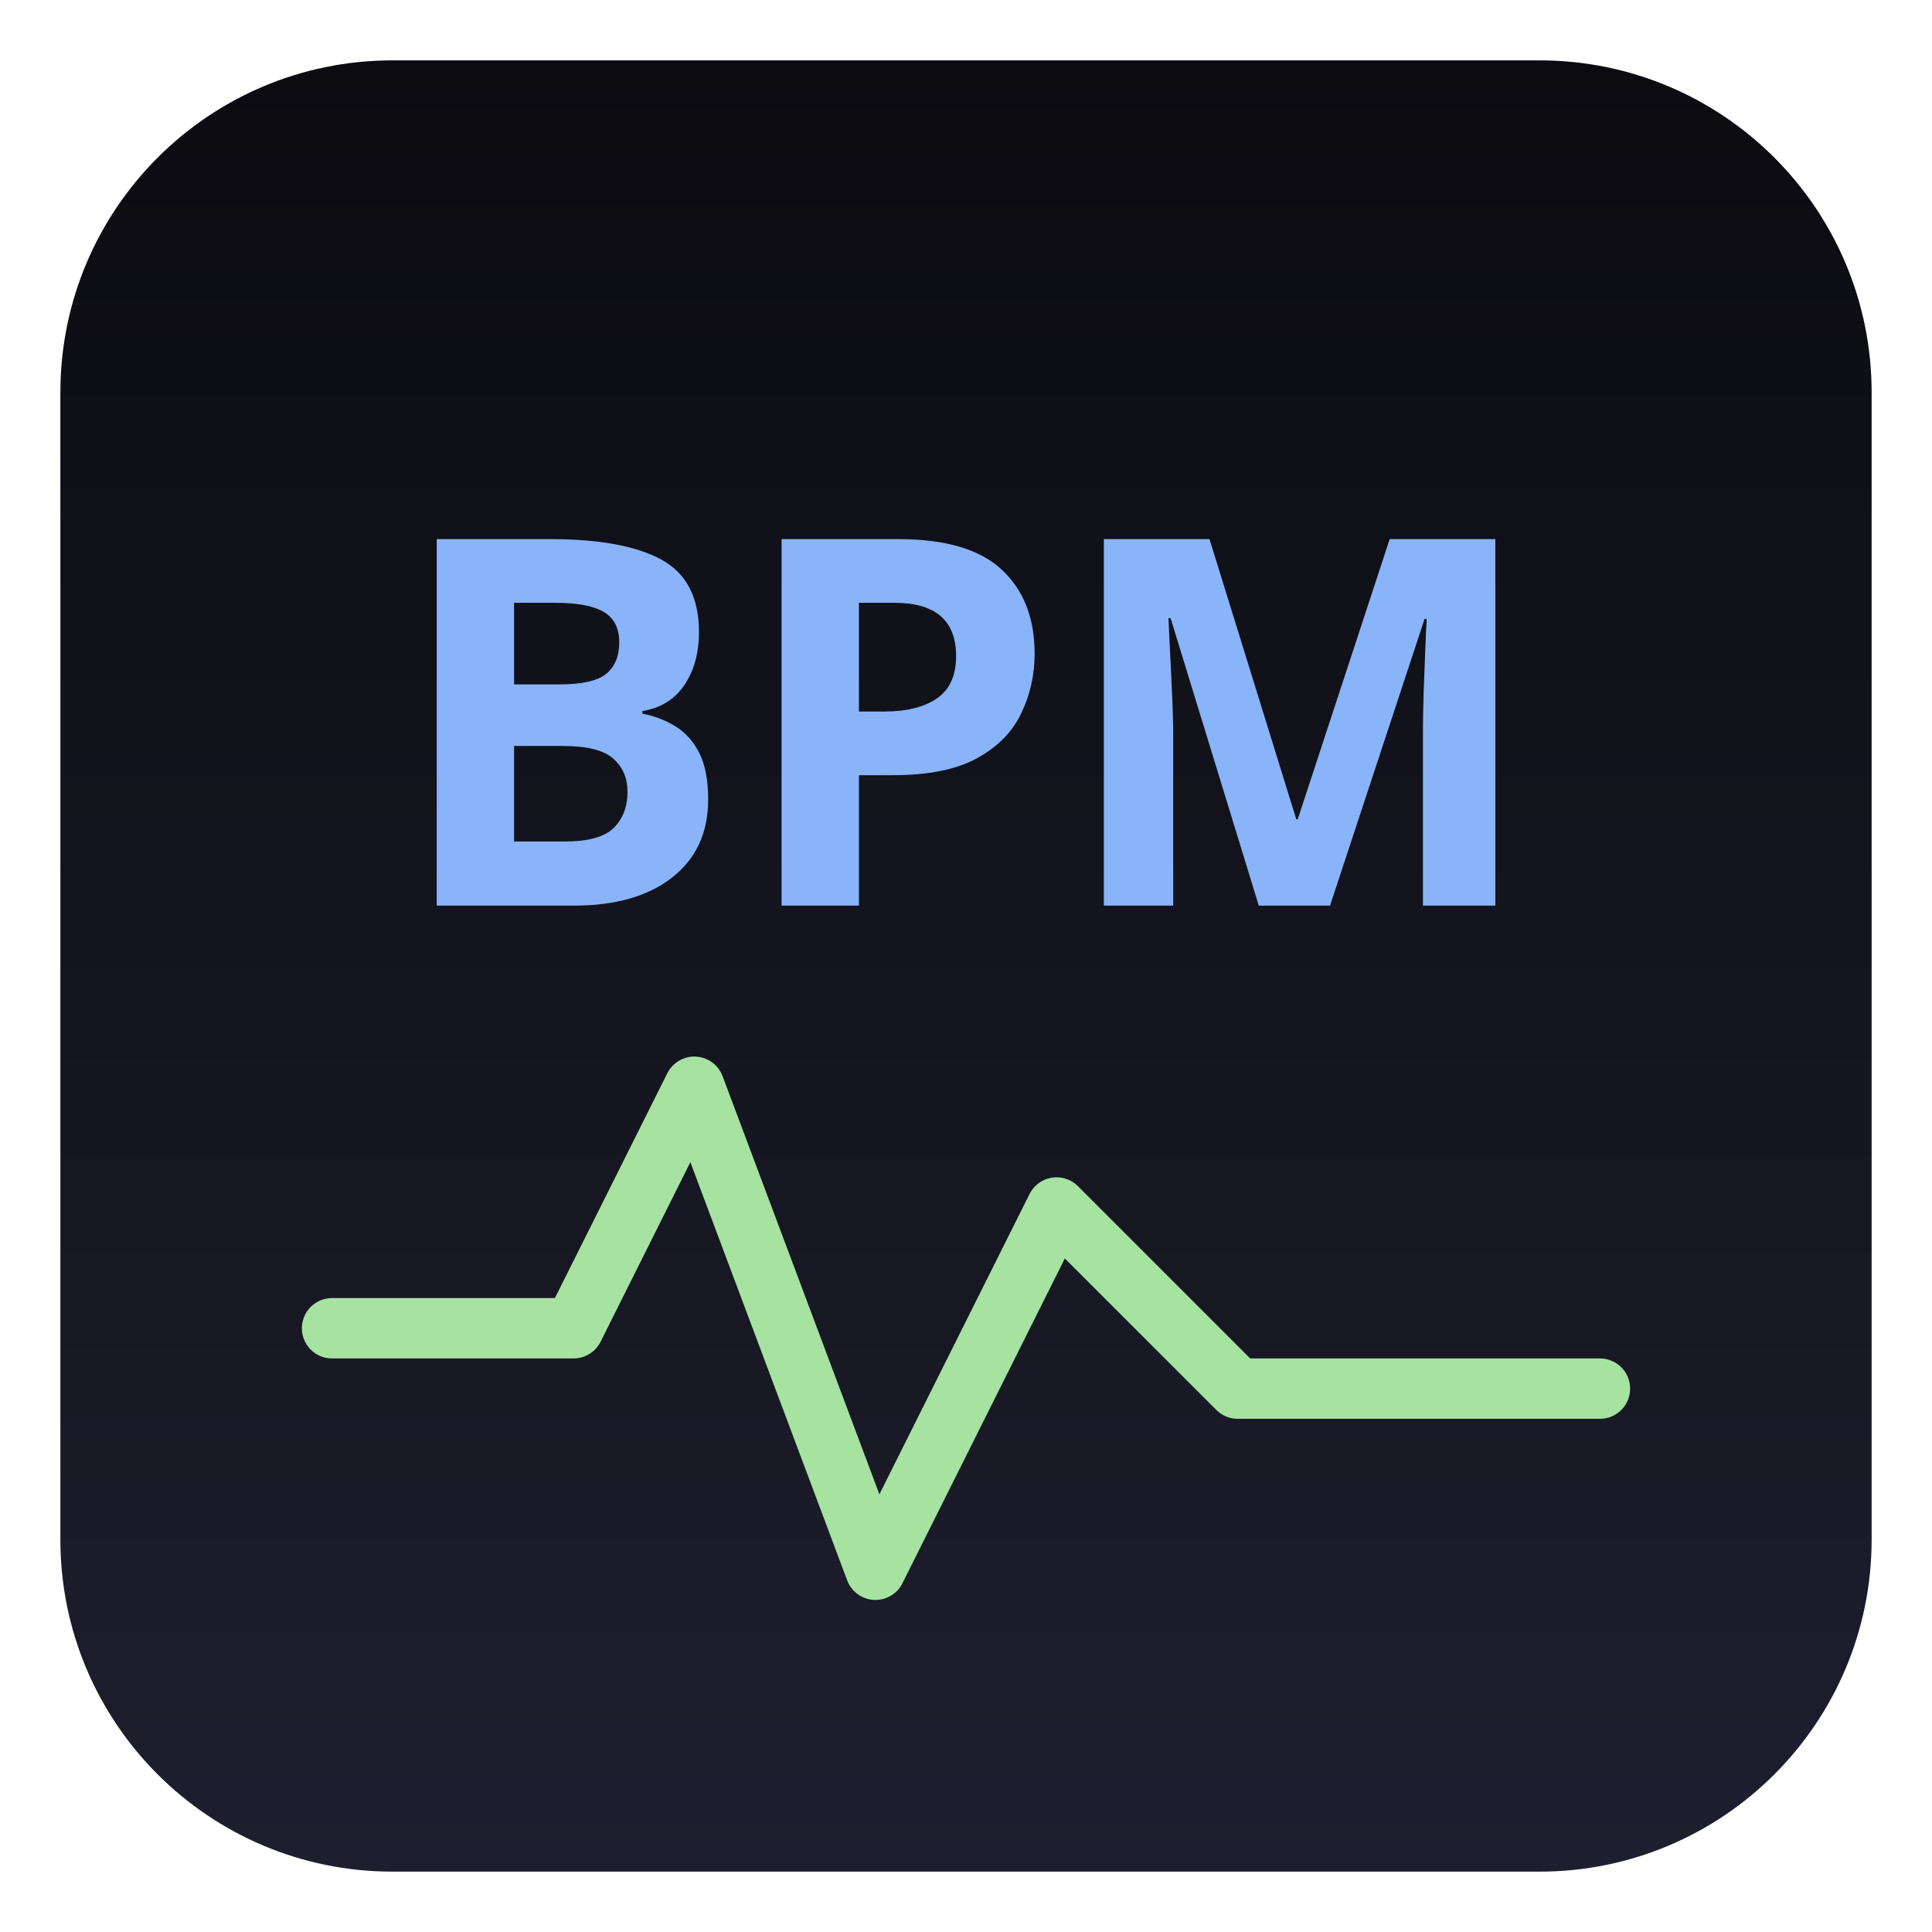
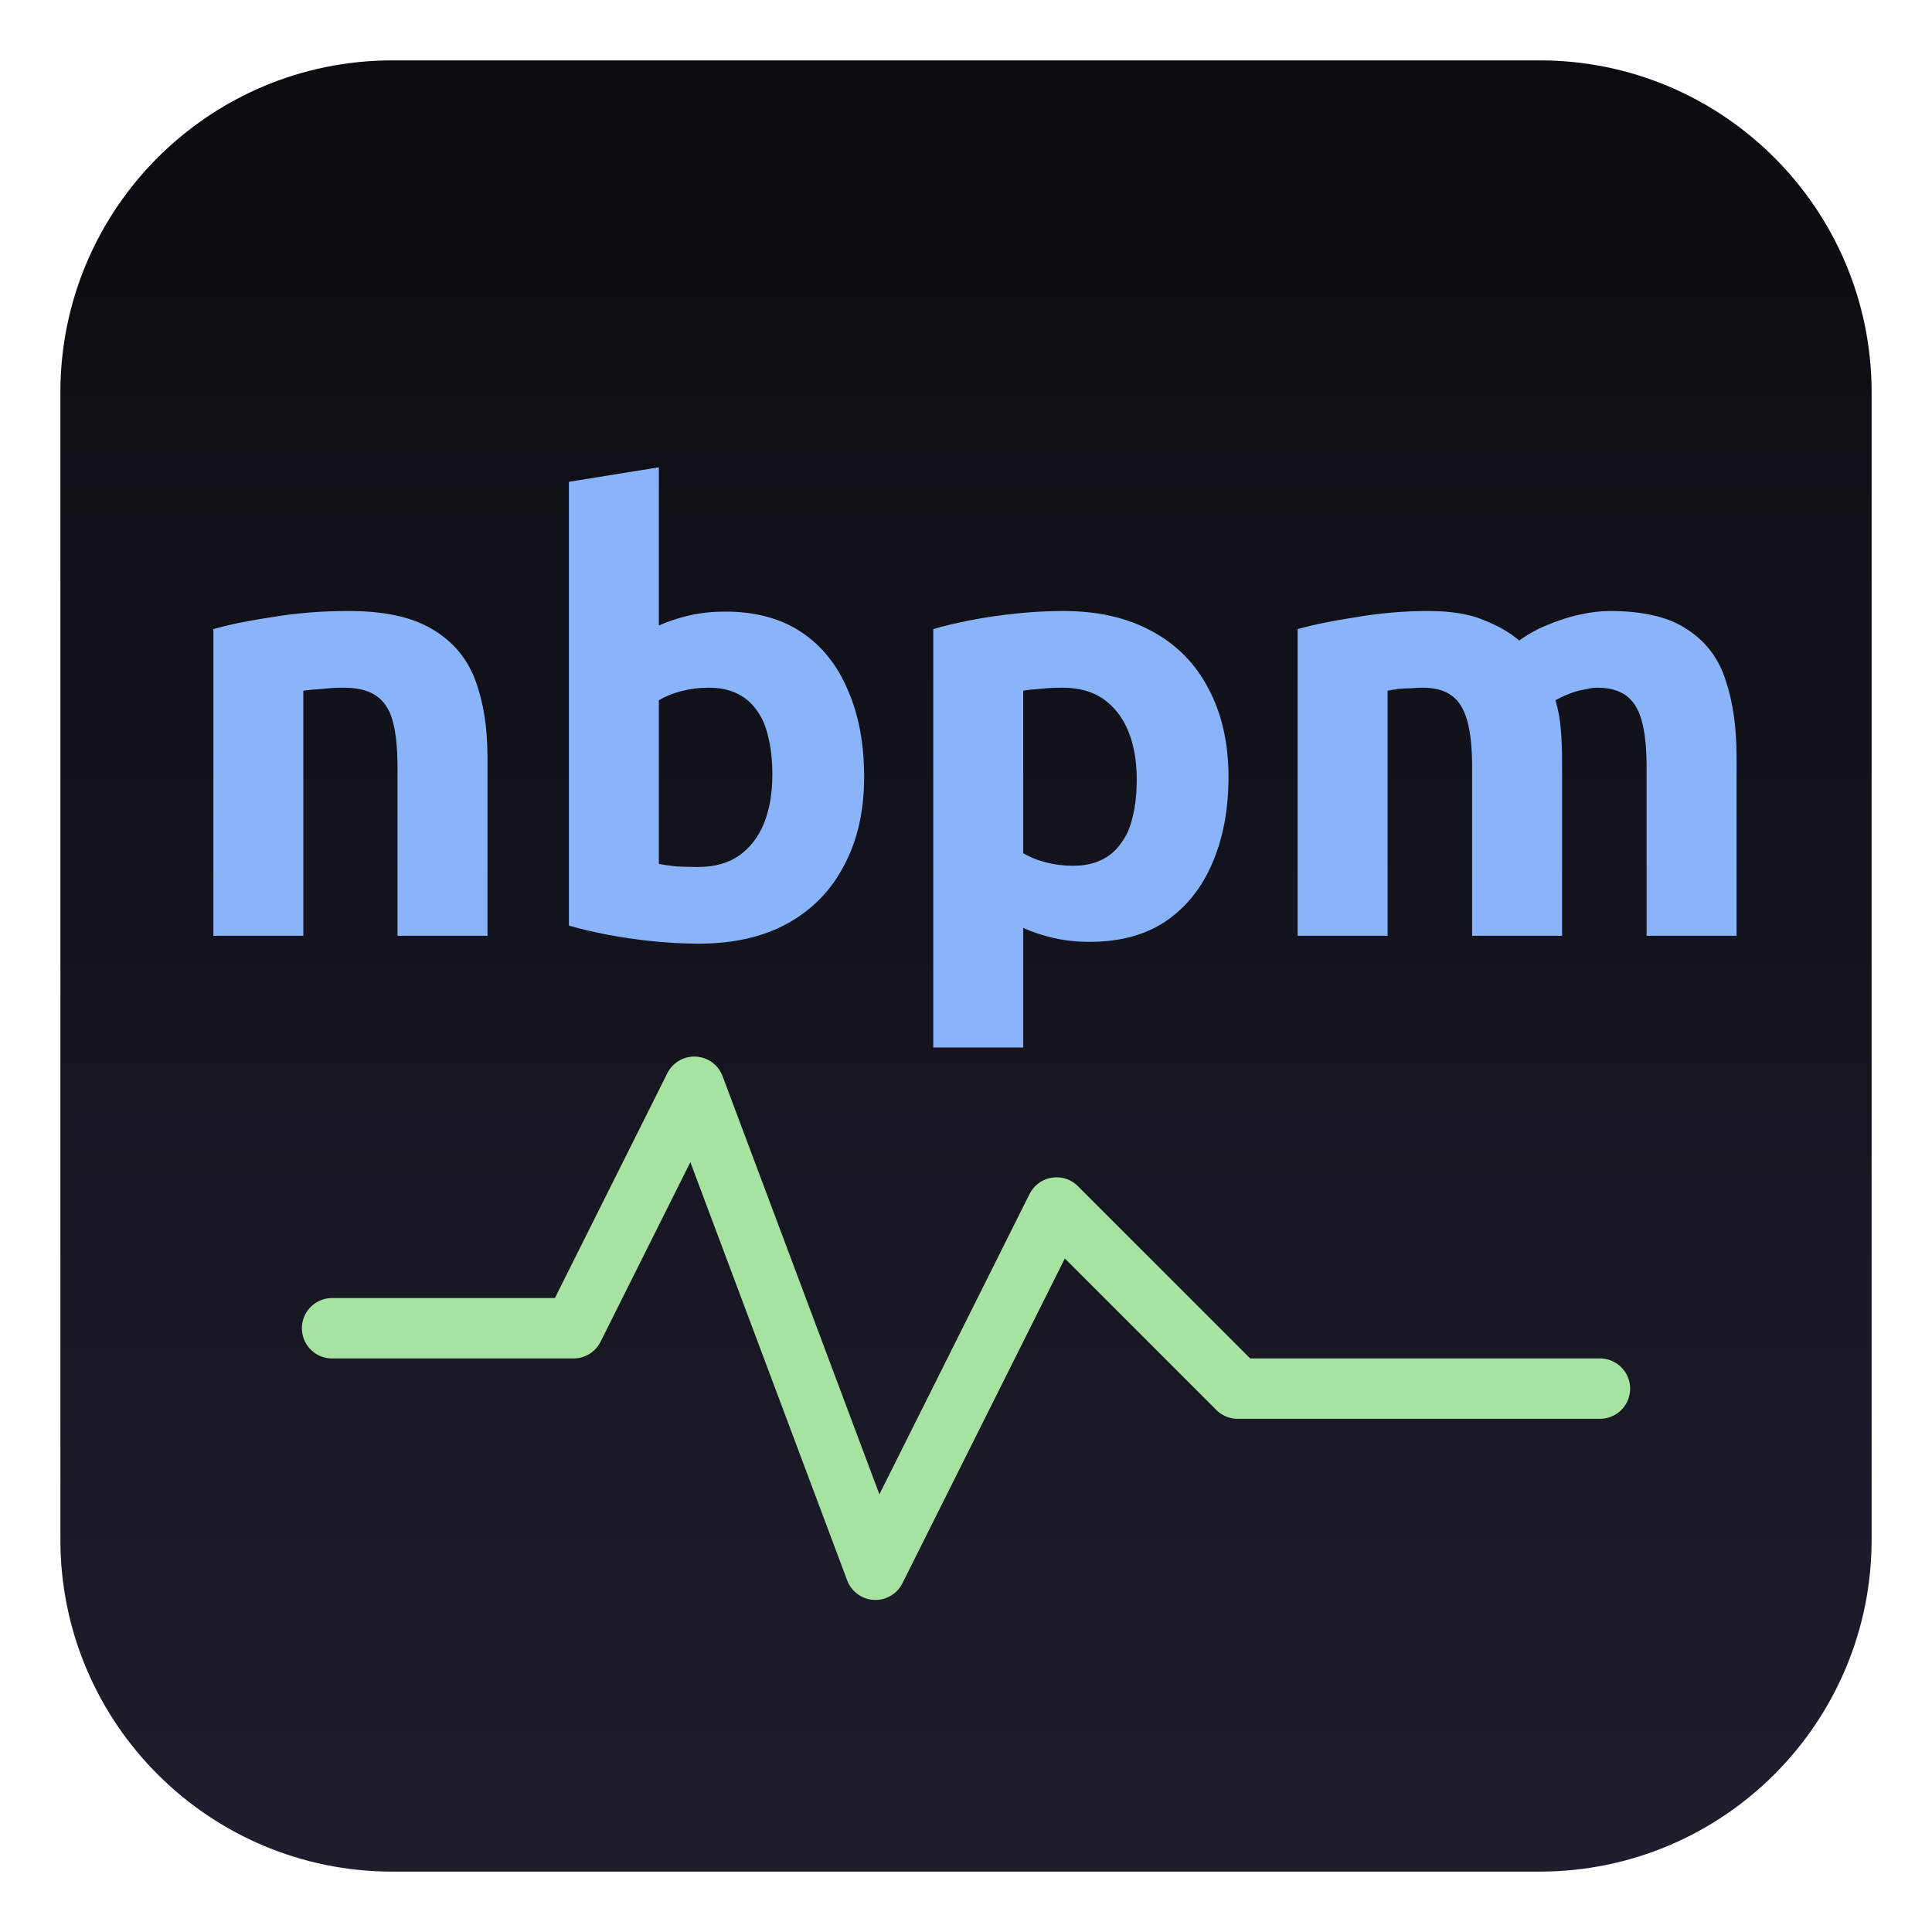
- <svg xmlns="http://www.w3.org/2000/svg" width="128" height="128" viewBox="0 0 128 128" version="1.1" id="svg3">
-   <defs id="defs2">
-     <linearGradient id="bg" x1="0" y1="0" x2="0" y2="1">
-       <stop offset="0" stop-color="#313244" id="stop1" style="stop-color:#0b0b10;stop-opacity:1;" />
-       <stop offset="100%" stop-color="#1e1e2e" id="stop2" />
+ <svg xmlns="http://www.w3.org/2000/svg" width="128" height="128" viewBox="270 836 128 128" fill="none">
+   <defs>
+     <linearGradient id="paint8_linear_3315_2" x1="274" y1="840" x2="274" y2="960" gradientUnits="userSpaceOnUse">
+       <stop stop-color="#0B0B10" />
+       <stop offset="1" stop-color="#1E1E2E" />
    </linearGradient>
  </defs>
-   <rect x="4" y="4" width="120" height="120" rx="22" ry="22" fill="url(#bg)" id="rect2" />
-   <text x="64" y="60" font-family="Helvetica, Arial, sans-serif" font-size="34px" font-weight="bold" fill="#89b4fa" text-anchor="middle" id="text3" style="font-size:34px">
-     <tspan style="font-style:normal;font-variant:normal;font-weight:bold;font-stretch:normal;font-size:34px;font-family:'Ubuntu Sans';-inkscape-font-specification:'Ubuntu Sans Bold'" id="tspan3">BPM</tspan>
-   </text>
-   <path d="M 22 88 L 38 88 L 46 72 L 58 104 L 70 80 L 82 92 L 106 92" fill="none" stroke="#a6e3a1" stroke-width="4" stroke-linecap="round" stroke-linejoin="round" id="path3" />
+   <path d="M372 840H296C283.85 840 274 849.85 274 862V938C274 950.15 283.85 960 296 960H372C384.15 960 394 950.15 394 938V862C394 849.85 384.15 840 372 840Z" fill="url(#paint8_linear_3315_2)" />
+   <path d="M292 924H308L316 908L328 940L340 916L352 928H376" stroke="#A6E3A1" stroke-width="4" stroke-linecap="round" stroke-linejoin="round" />
+   <path d="M284.136 898V877.68C285.149 877.387 286.456 877.12 288.056 876.88C289.656 876.613 291.336 876.48 293.096 876.48C295.496 876.48 297.363 876.893 298.696 877.72C300.029 878.52 300.963 879.64 301.496 881.08C302.029 882.52 302.296 884.2 302.296 886.12V898H296.336V886.84C296.336 885.56 296.229 884.533 296.016 883.76C295.803 882.987 295.429 882.427 294.896 882.08C294.389 881.733 293.669 881.56 292.736 881.56C292.309 881.56 291.856 881.587 291.376 881.64C290.896 881.667 290.469 881.707 290.096 881.76V898H284.136ZM316.291 898.52C315.331 898.52 314.317 898.467 313.251 898.36C312.211 898.253 311.197 898.107 310.211 897.92C309.251 897.733 308.411 897.533 307.691 897.32V867.92L313.651 866.96V877.44C314.317 877.147 315.011 876.92 315.731 876.76C316.451 876.6 317.224 876.52 318.051 876.52C320.051 876.52 321.731 876.973 323.091 877.88C324.451 878.787 325.477 880.067 326.171 881.72C326.891 883.347 327.251 885.267 327.251 887.48C327.251 889.72 326.811 891.667 325.931 893.32C325.077 894.973 323.837 896.253 322.211 897.16C320.584 898.067 318.611 898.52 316.291 898.52ZM316.251 893.44C317.344 893.44 318.251 893.187 318.971 892.68C319.691 892.173 320.237 891.467 320.611 890.56C320.984 889.627 321.171 888.547 321.171 887.32C321.171 886.36 321.077 885.52 320.891 884.8C320.731 884.08 320.464 883.48 320.091 883C319.744 882.52 319.304 882.16 318.771 881.92C318.264 881.68 317.651 881.56 316.931 881.56C316.317 881.56 315.704 881.64 315.091 881.8C314.504 881.96 314.024 882.16 313.651 882.4V893.24C313.944 893.293 314.317 893.347 314.771 893.4C315.224 893.427 315.717 893.44 316.251 893.44ZM331.831 905.4V877.68C332.551 877.467 333.391 877.267 334.351 877.08C335.338 876.893 336.351 876.747 337.391 876.64C338.458 876.533 339.471 876.48 340.431 876.48C342.751 876.48 344.725 876.933 346.351 877.84C347.978 878.72 349.218 879.987 350.071 881.64C350.951 883.293 351.391 885.24 351.391 887.48C351.391 889.64 351.031 891.547 350.311 893.2C349.618 894.827 348.591 896.107 347.231 897.04C345.871 897.947 344.191 898.4 342.191 898.4C341.365 898.4 340.591 898.32 339.871 898.16C339.151 898 338.458 897.773 337.791 897.48V905.4H331.831ZM341.071 893.36C341.791 893.36 342.405 893.24 342.911 893C343.445 892.76 343.885 892.4 344.231 891.92C344.605 891.44 344.871 890.853 345.031 890.16C345.218 889.44 345.311 888.6 345.311 887.64C345.311 886.413 345.125 885.347 344.751 884.44C344.378 883.533 343.831 882.827 343.111 882.32C342.391 881.813 341.485 881.56 340.391 881.56C339.858 881.56 339.365 881.587 338.911 881.64C338.458 881.667 338.085 881.707 337.791 881.76V892.52C338.165 892.76 338.645 892.96 339.231 893.12C339.845 893.28 340.458 893.36 341.071 893.36ZM355.972 898V877.68C357.012 877.387 358.319 877.12 359.892 876.88C361.492 876.613 363.065 876.48 364.612 876.48C366.132 876.48 367.359 876.68 368.292 877.08C369.252 877.453 370.039 877.907 370.652 878.44C371.239 878.013 371.865 877.667 372.532 877.4C373.225 877.107 373.932 876.88 374.652 876.72C375.372 876.56 376.039 876.48 376.652 876.48C378.892 876.48 380.612 876.893 381.812 877.72C383.039 878.52 383.879 879.64 384.332 881.08C384.812 882.52 385.052 884.2 385.052 886.12V898H379.092V886.84C379.092 885.56 378.985 884.533 378.772 883.76C378.559 882.987 378.212 882.427 377.732 882.08C377.252 881.733 376.612 881.56 375.812 881.56C375.599 881.56 375.319 881.6 374.972 881.68C374.652 881.733 374.319 881.827 373.972 881.96C373.625 882.093 373.319 882.24 373.052 882.4C373.239 883.013 373.359 883.667 373.412 884.36C373.465 885.027 373.492 885.747 373.492 886.52V898H367.532V886.84C367.532 885.56 367.425 884.533 367.212 883.76C366.999 882.987 366.652 882.427 366.172 882.08C365.692 881.733 365.052 881.56 364.252 881.56C364.012 881.56 363.759 881.573 363.492 881.6C363.225 881.6 362.959 881.613 362.692 881.64C362.452 881.667 362.199 881.707 361.932 881.76V898H355.972Z" fill="#89B4FA" />
</svg>
